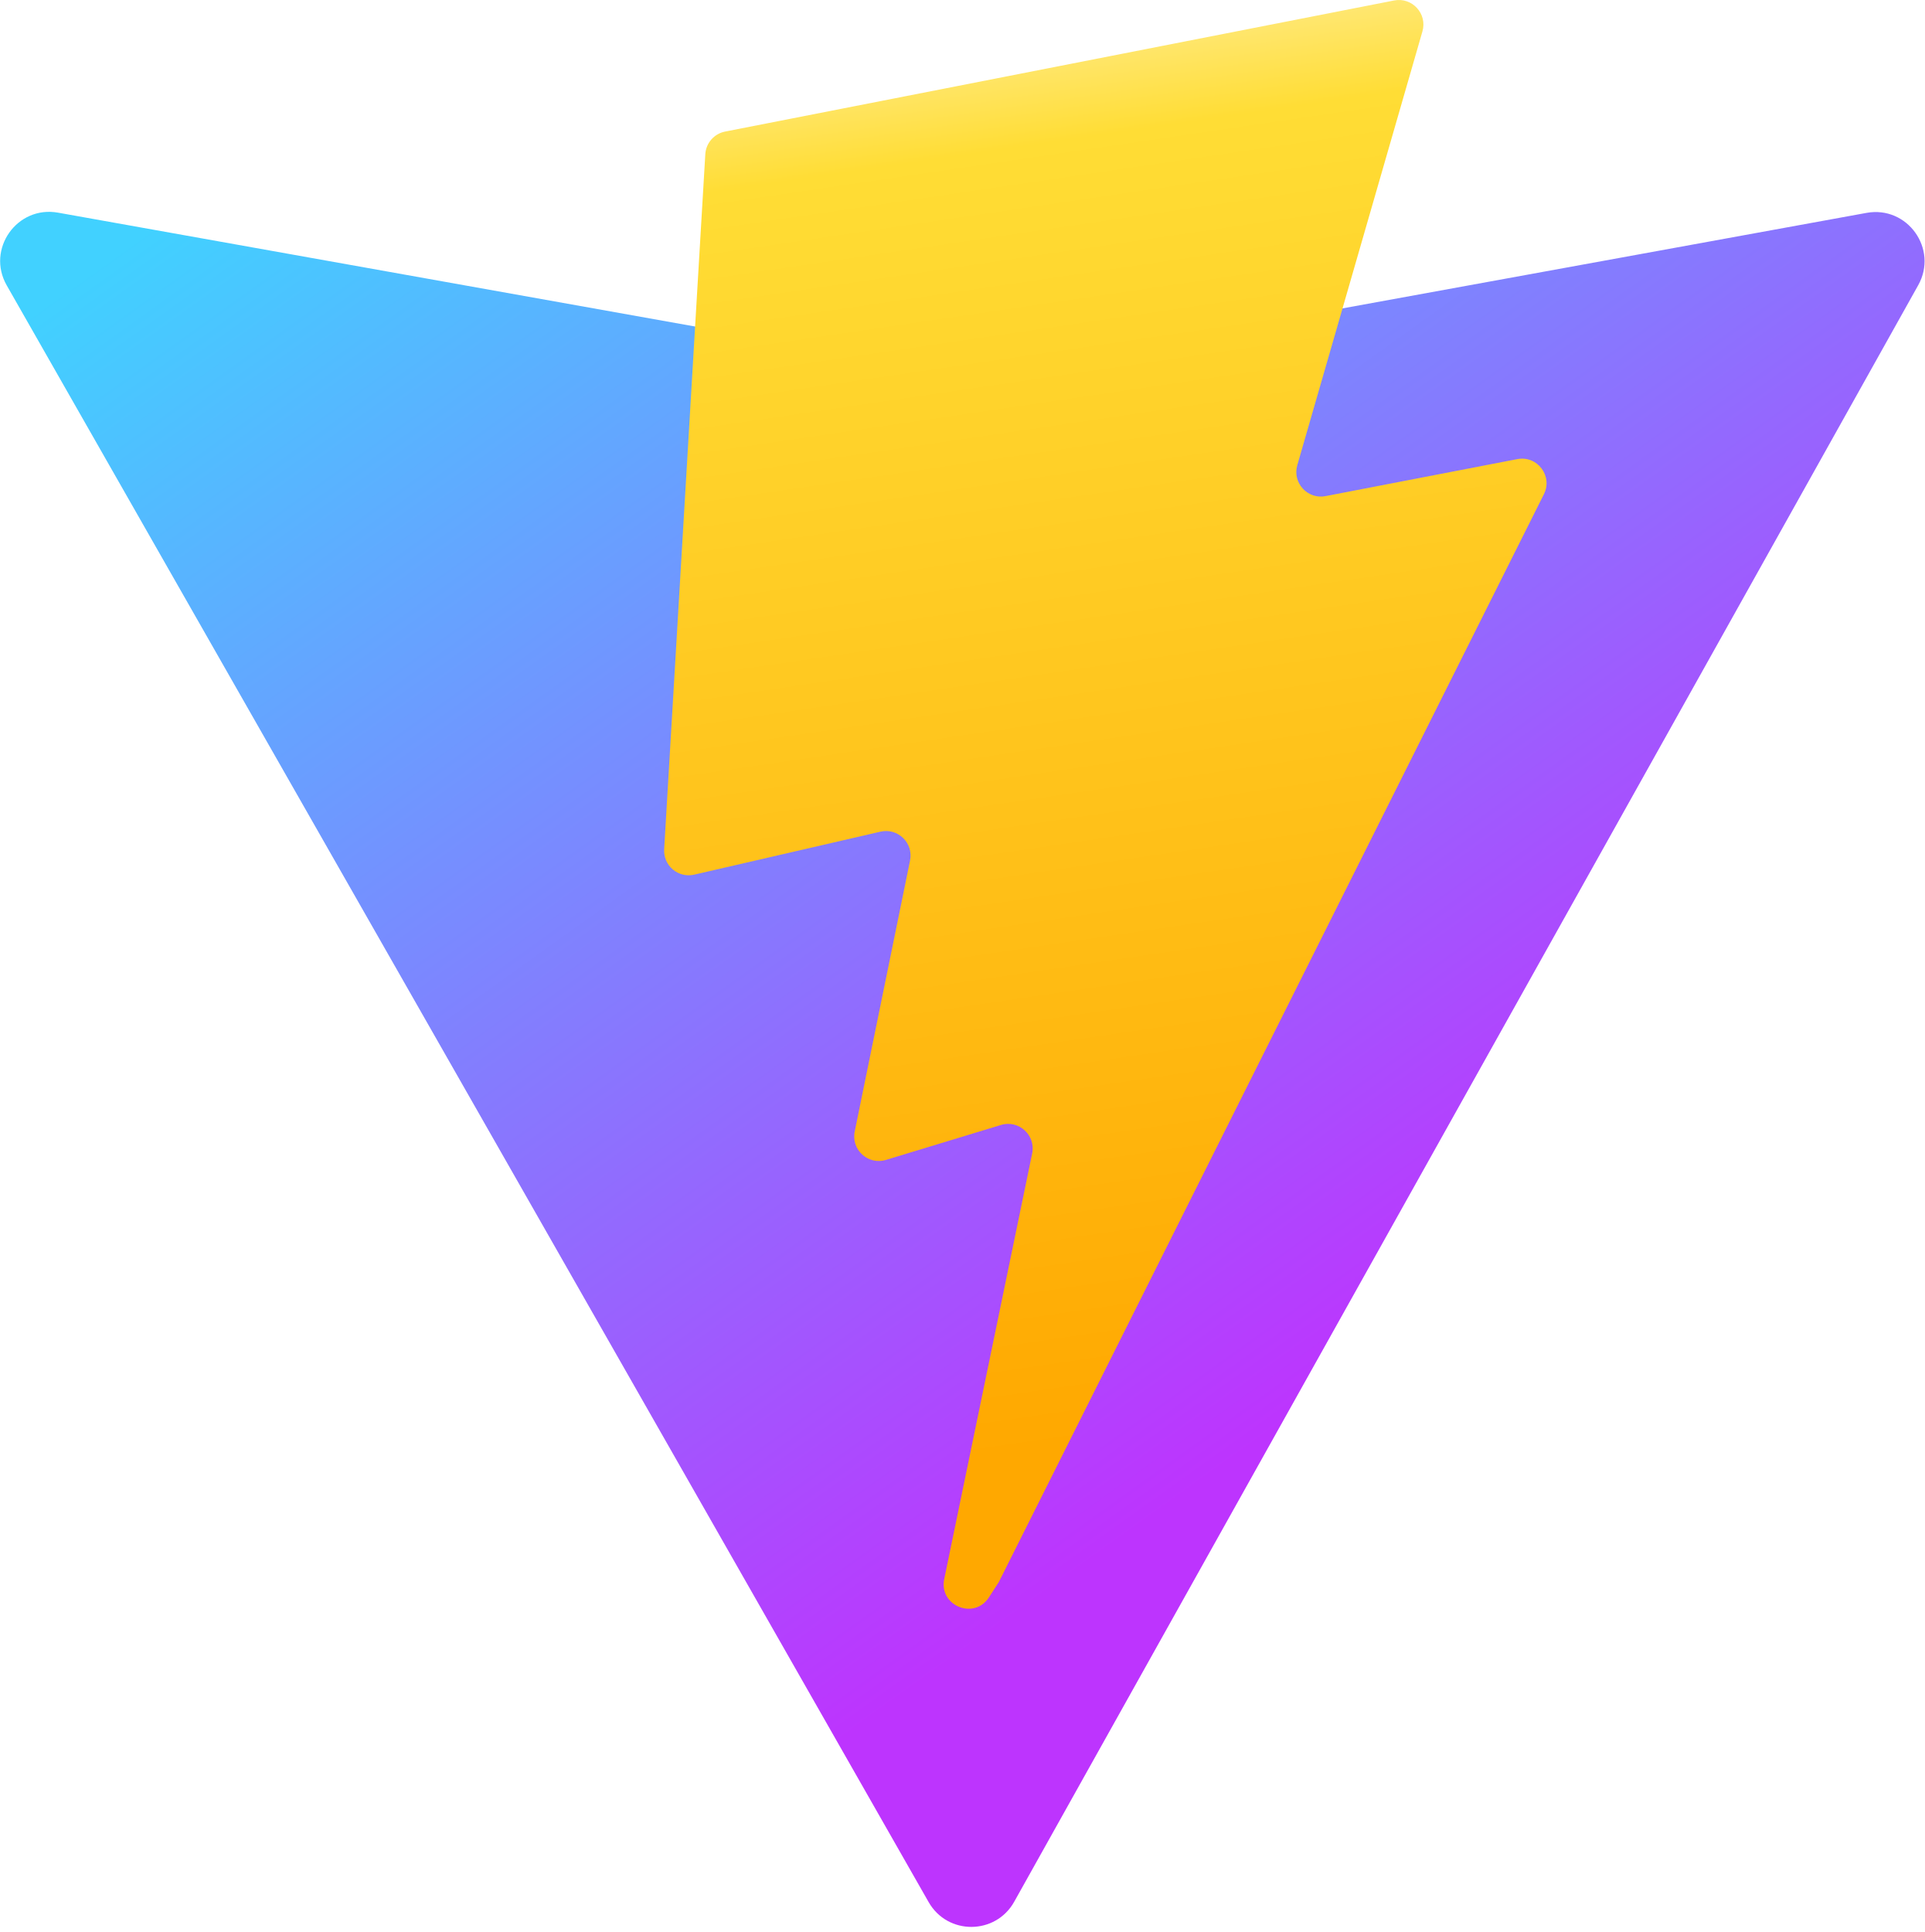
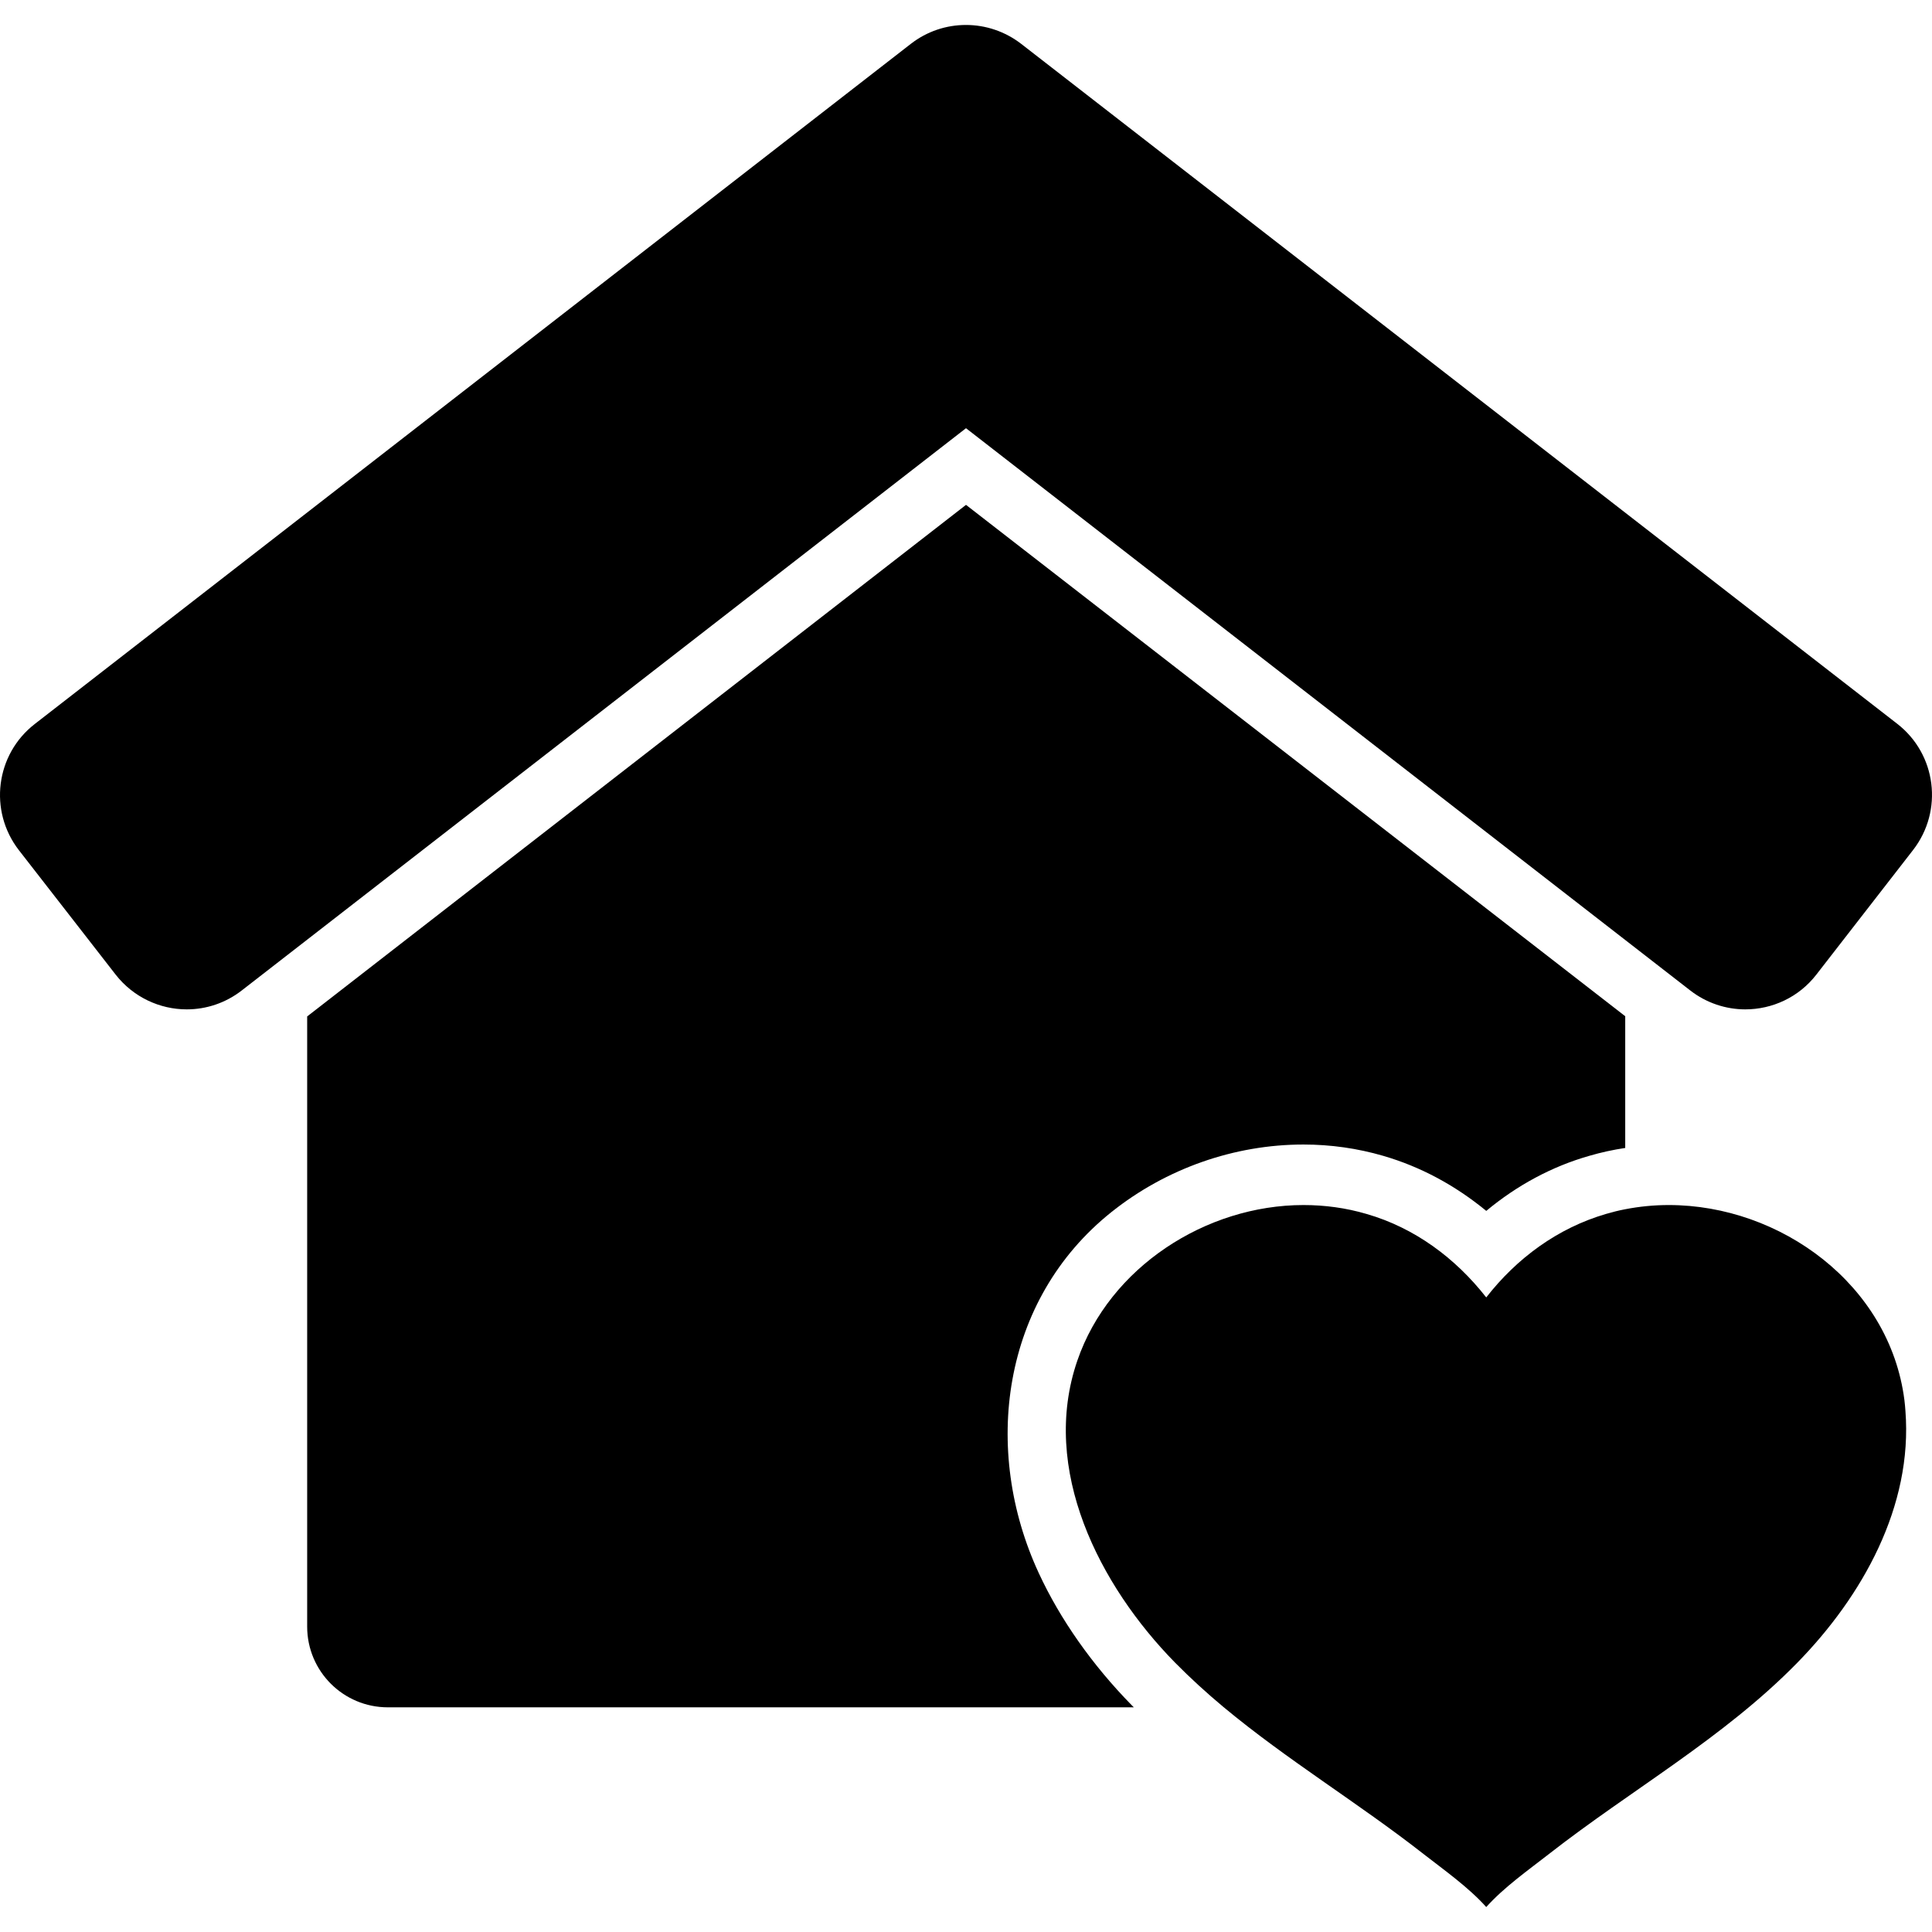
- <svg xmlns="http://www.w3.org/2000/svg" aria-hidden="true" role="img" class="iconify iconify--logos" width="31.88" height="32" preserveAspectRatio="xMidYMid meet" viewBox="0 0 256 257">
-   <defs>
-     <linearGradient id="IconifyId1813088fe1fbc01fb466" x1="-.828%" x2="57.636%" y1="7.652%" y2="78.411%">
-       <stop offset="0%" stop-color="#41D1FF" />
-       <stop offset="100%" stop-color="#BD34FE" />
-     </linearGradient>
-     <linearGradient id="IconifyId1813088fe1fbc01fb467" x1="43.376%" x2="50.316%" y1="2.242%" y2="89.03%">
-       <stop offset="0%" stop-color="#FFEA83" />
-       <stop offset="8.333%" stop-color="#FFDD35" />
-       <stop offset="100%" stop-color="#FFA800" />
-     </linearGradient>
-   </defs>
-   <path fill="url(#IconifyId1813088fe1fbc01fb466)" d="M255.153 37.938L134.897 252.976c-2.483 4.44-8.862 4.466-11.382.048L.875 37.958c-2.746-4.814 1.371-10.646 6.827-9.67l120.385 21.517a6.537 6.537 0 0 0 2.322-.004l117.867-21.483c5.438-.991 9.574 4.796 6.877 9.62Z" />
-   <path fill="url(#IconifyId1813088fe1fbc01fb467)" d="M185.432.063L96.44 17.501a3.268 3.268 0 0 0-2.634 3.014l-5.474 92.456a3.268 3.268 0 0 0 3.997 3.378l24.777-5.718c2.318-.535 4.413 1.507 3.936 3.838l-7.361 36.047c-.495 2.426 1.782 4.5 4.151 3.78l15.304-4.649c2.372-.72 4.652 1.36 4.15 3.788l-11.698 56.621c-.732 3.542 3.979 5.473 5.943 2.437l1.313-2.028l72.516-144.72c1.215-2.423-.88-5.186-3.54-4.672l-25.505 4.922c-2.396.462-4.435-1.77-3.759-4.114l16.646-57.705c.677-2.35-1.37-4.583-3.769-4.113Z" />
+ <svg xmlns="http://www.w3.org/2000/svg" fill="#000000" version="1.1" id="Capa_1" width="800px" height="800px" viewBox="0 0 957.751 957.752" xml:space="preserve">
+   <g>
+     <g>
+       <path d="M152.275,503.876v302.5c0,22.1,17.9,40,40,40h369.8c-0.399-0.4-0.699-0.699-1.1-1.1c-19.5-19.9-35.4-42.5-46-65.4    c-28.3-61-18.6-135.5,36.1-179.1c27-21.5,60.801-33.4,95.101-33.4c13.5,0,26.8,1.9,39.499,5.6c18.6,5.4,35.801,14.701,51.1,27.301    c15.301-12.701,32.5-22,51.102-27.301c5.799-1.699,11.799-3,17.799-3.9v-65.299l-326.799-253.5L152.275,503.876z" />
+       <path d="M57.275,483.075c8.8,11.301,22,17.301,35.3,17.301c9.6,0,19.2-3.1,27.3-9.4l359-278.7l359,278.7    c8.1,6.301,17.799,9.4,27.299,9.4c13.301,0,26.5-5.9,35.301-17.301l47.9-61.7c15.1-19.5,11.6-47.5-7.9-62.6l-434.2-337    c-8-6.2-17.7-9.4-27.4-9.4c-9.7,0-19.301,3.1-27.4,9.4l-434.2,337.1c-19.5,15.1-23,43.1-7.9,62.6L57.275,483.075z" />
+       <path d="M890.976,824.276c32.199-32.9,57.299-77.5,53.6-124.9c-0.1-1.801-0.301-3.5-0.5-5.301    c-7.301-57.299-61.5-96.699-116.801-96.699c-7.299,0-14.5,0.699-21.699,2.1c-3.199,0.6-6.301,1.4-9.4,2.301    c-24,7-44.299,22-59.4,41.4c-15.199-19.4-35.398-34.5-59.398-41.4c-10.2-3-20.7-4.4-31.2-4.4c-48.3,0-96.2,30.801-112.101,77.1    c-18.6,54,11,111.6,48.4,149.701c7.7,7.799,15.7,15.1,24.1,22.1c31.5,26.199,66.9,47.6,99.1,72.799    c10.4,8.1,22.301,16.5,31.1,26.301c8.801-9.801,20.701-18.201,31.1-26.301C808.576,887.276,854.476,861.575,890.976,824.276z" />
+     </g>
+   </g>
</svg>
